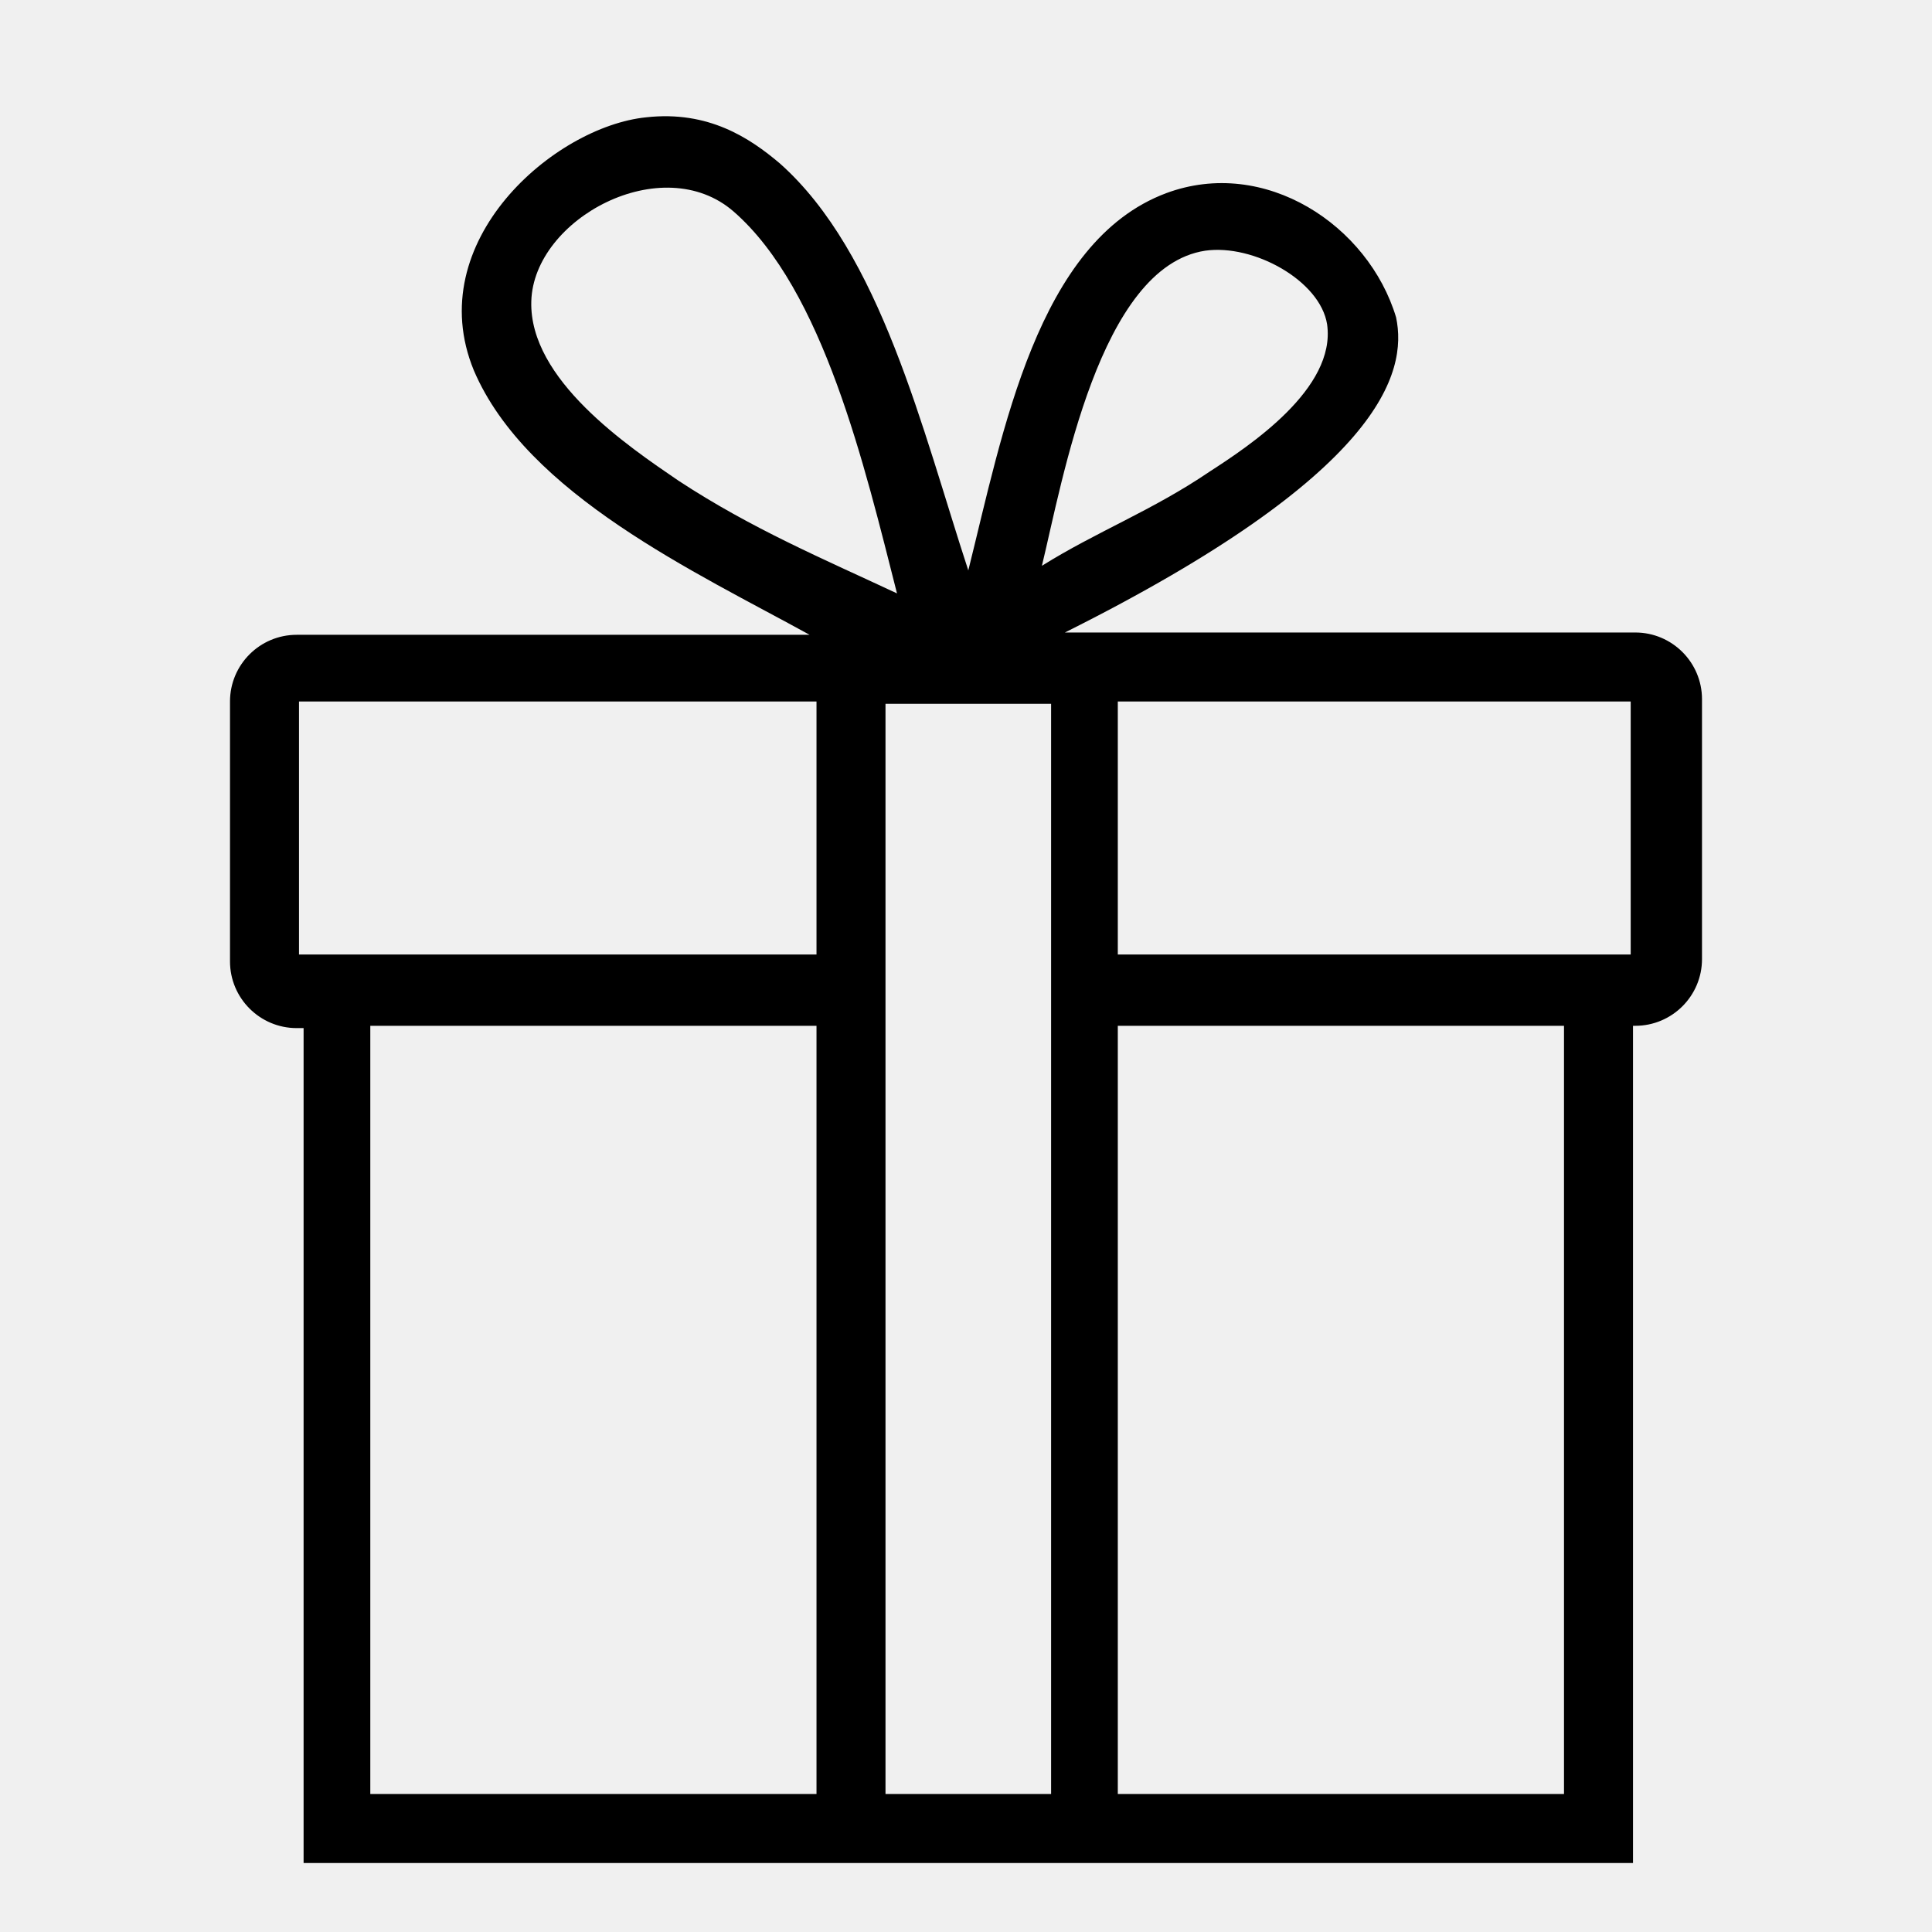
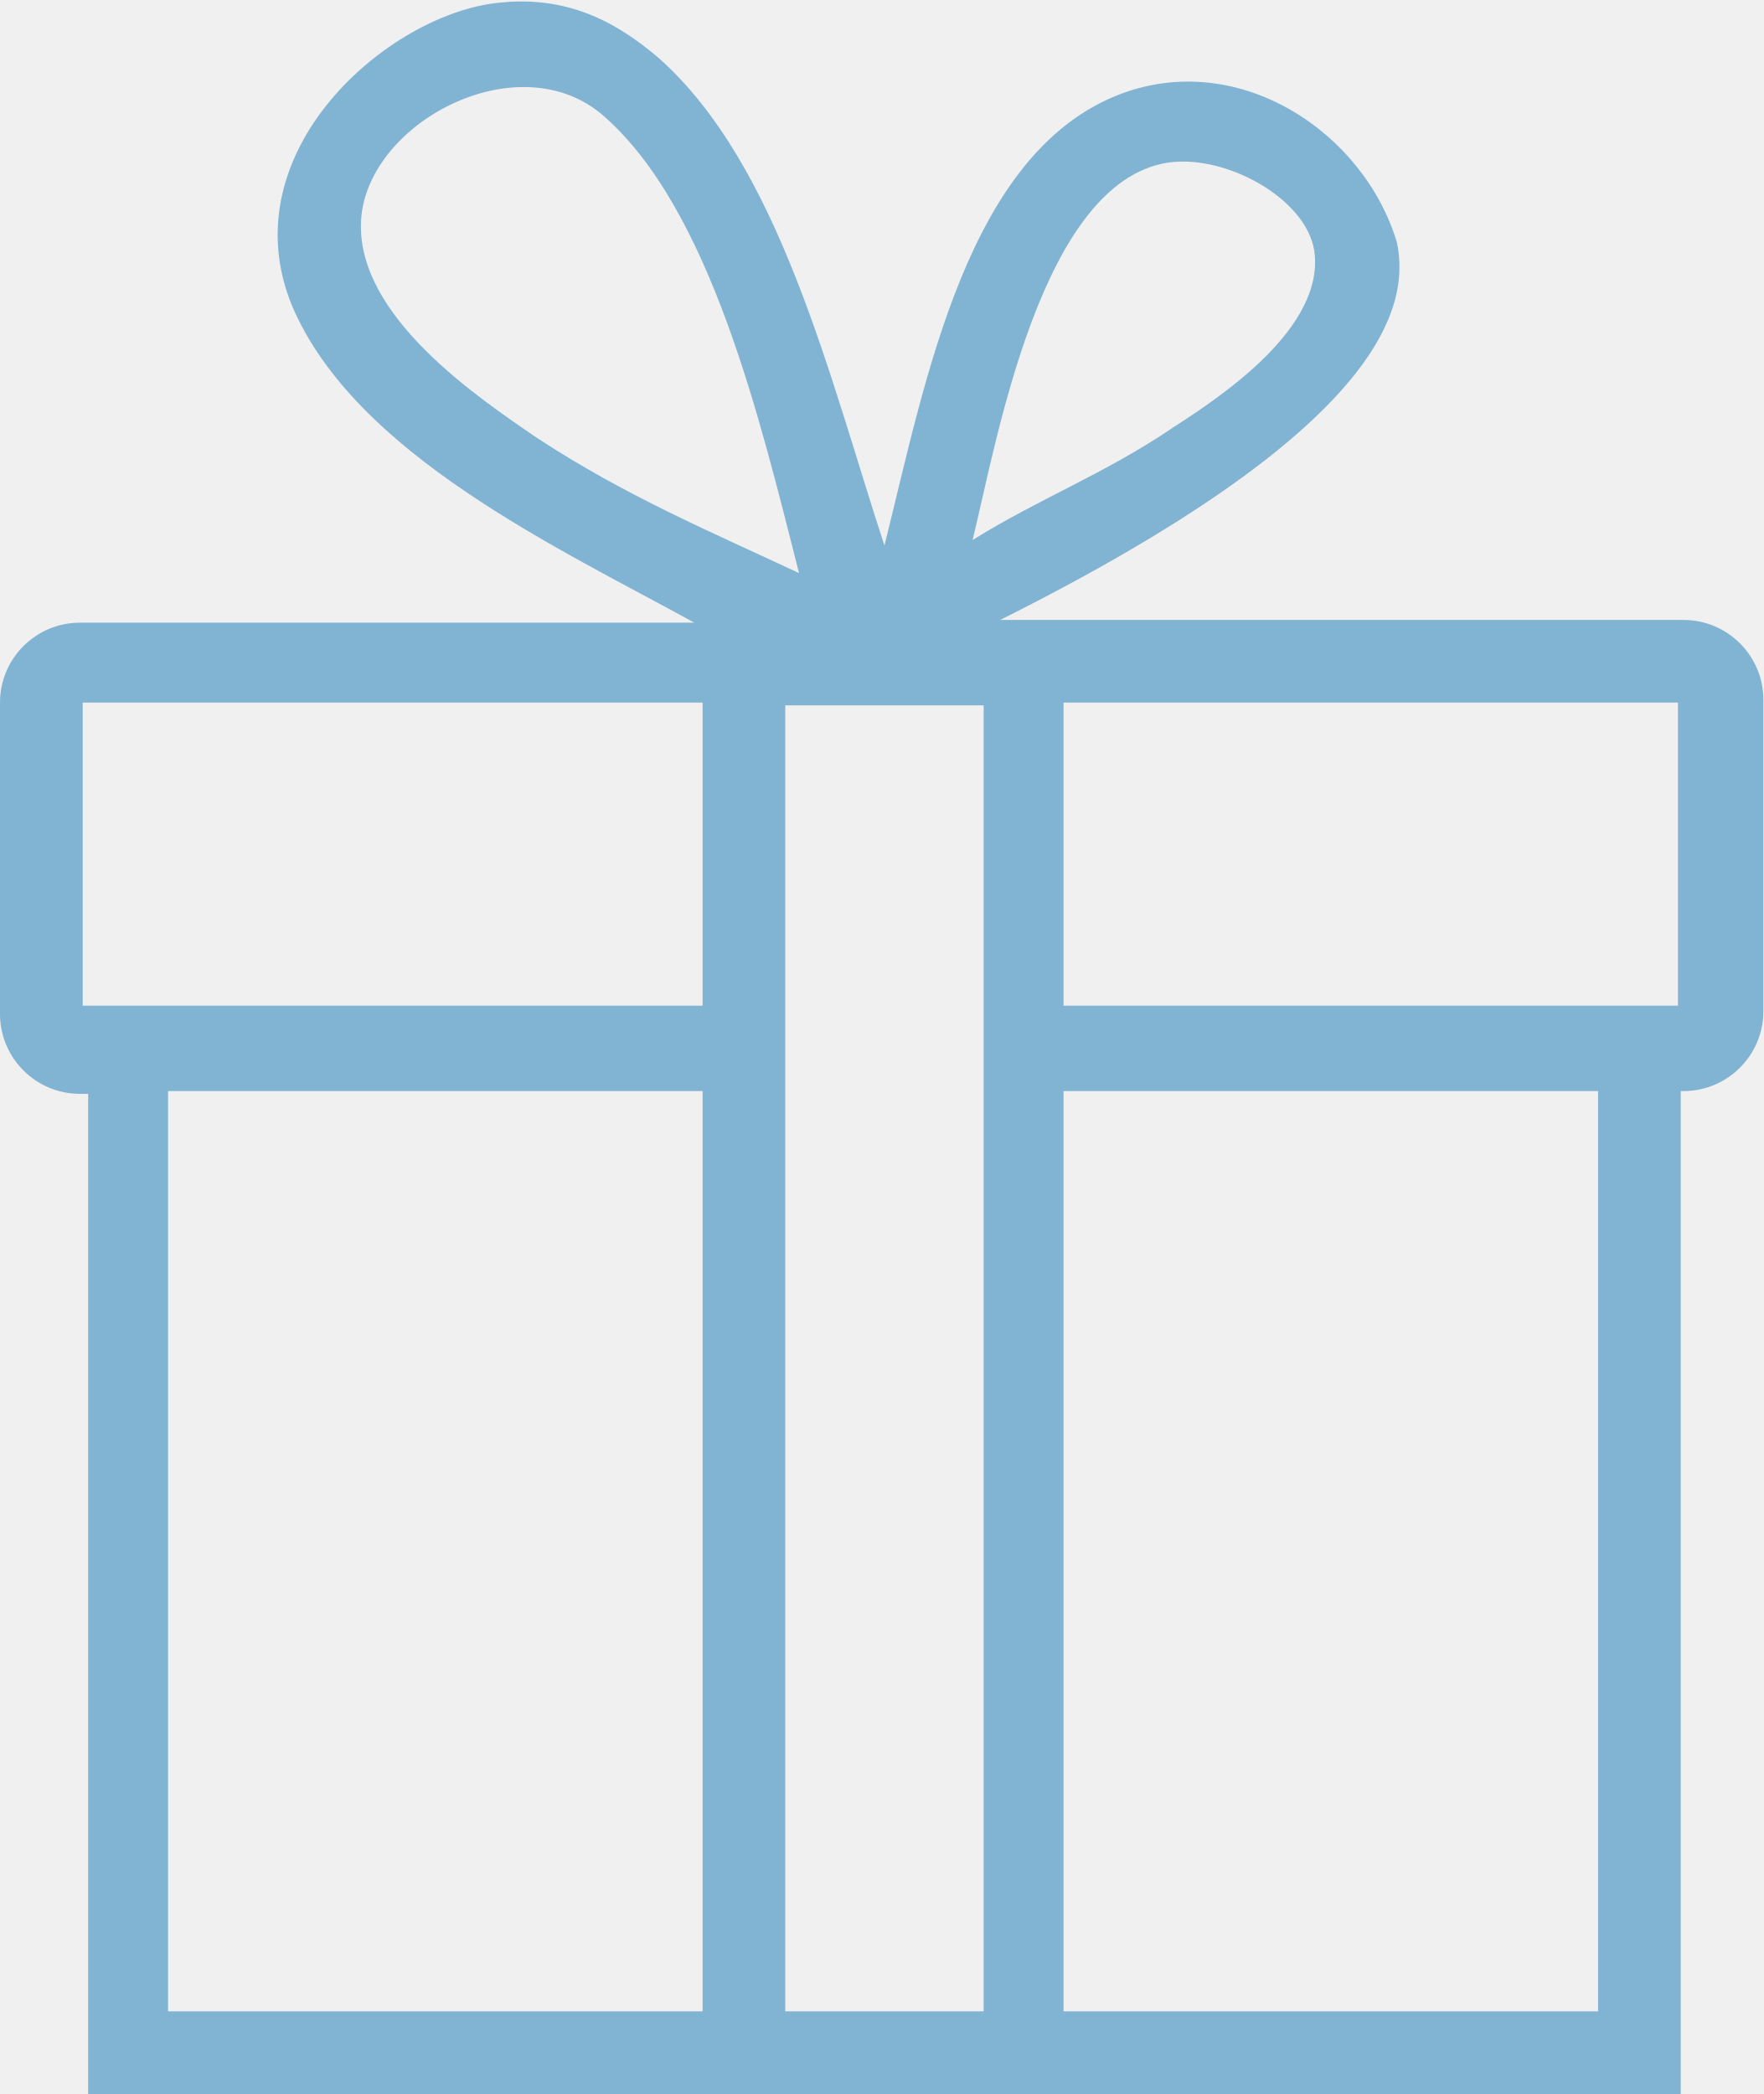
- <svg xmlns="http://www.w3.org/2000/svg" width="84" height="84" fill="none">
-   <path d="M71.1 27.5H46.3c13.8-6.9 14.9-11.3 14.4-13.7-1.2-4-5.7-7-10-5.4-5.6 2.1-7.1 10.4-8.6 16.4-2-6.1-3.8-13.8-8.2-17.7-1.3-1.1-3.1-2.3-5.8-2-4 .4-9.8 5.4-7.5 11 2.3 5.4 9.7 8.8 14.6 11.5H12.9a2.9 2.9 0 0 0-2.9 2.9v11.3c0 1.6 1.3 2.9 2.9 2.9h.3V81H71V44.6h.1c1.6 0 2.9-1.3 2.9-2.9V30.4c0-1.6-1.3-2.9-2.9-2.9ZM52.4 10.9c2.1-.3 5 1.3 5.3 3.2.4 2.8-3.4 5.3-5.1 6.4-2.5 1.7-4.9 2.6-7.3 4.1.9-3.7 2.5-13 7.1-13.7Zm-22.9 10c-2.2-1.5-6.5-4.4-6.4-7.8.1-3.6 5.7-6.6 8.8-3.9 3.9 3.4 5.7 11.1 7.1 16.6-3.2-1.5-6.3-2.8-9.5-4.9Zm6 57.1H16.1V44.6h19.4V78Zm0-36.5H13v-11h22.5v11Zm10.2 0V78h-7.2V30.6h7.2v10.9ZM68 78H48.6V44.6H68V78Zm2.9-36.5H48.6v-11h22.3v11Z" fill="#000" />
+ <svg xmlns="http://www.w3.org/2000/svg" width="64" height="76" fill="none">
+   <g clip-path="url(#a)">
+     <path d="M61.1 22.5H36.3c13.8-6.9 14.9-11.3 14.4-13.7-1.2-4-5.7-7-10-5.4-5.6 2.1-7.1 10.4-8.6 16.4-2-6.1-3.8-13.8-8.2-17.7-1.3-1.1-3.1-2.3-5.8-2-4 .4-9.8 5.4-7.5 11 2.3 5.4 9.7 8.8 14.6 11.5H2.9c-1.6 0-2.9 1.3-2.9 2.9v11.3c0 1.6 1.3 2.9 2.9 2.9h.3V76H61V39.6h.1c1.6 0 2.9-1.3 2.9-2.9V25.4c0-1.6-1.3-2.9-2.9-2.9ZM42.4 5.9c2.1-.3 5 1.3 5.3 3.2.4 2.8-3.4 5.3-5.1 6.4-2.5 1.7-4.9 2.6-7.3 4.1.9-3.7 2.5-13 7.1-13.7Zm-22.9 10c-2.2-1.5-6.5-4.4-6.4-7.8.1-3.6 5.7-6.6 8.8-3.9 3.9 3.4 5.7 11.1 7.1 16.6-3.2-1.5-6.3-2.8-9.5-4.9Zm6 57.1H6.1V39.6h19.4V73Zm0-36.5H3v-11h22.5v11Zm10.2 0V73h-7.2V25.6h7.2v10.9ZM58 73H38.6V39.6H58V73Zm2.9-36.5H38.6v-11h22.3v11Z" fill="#81B3D2" />
+   </g>
+   <defs>
+     <clipPath id="a">
+       <path fill="#fff" d="M0 0h64v76H0z" />
+     </clipPath>
+   </defs>
</svg>
